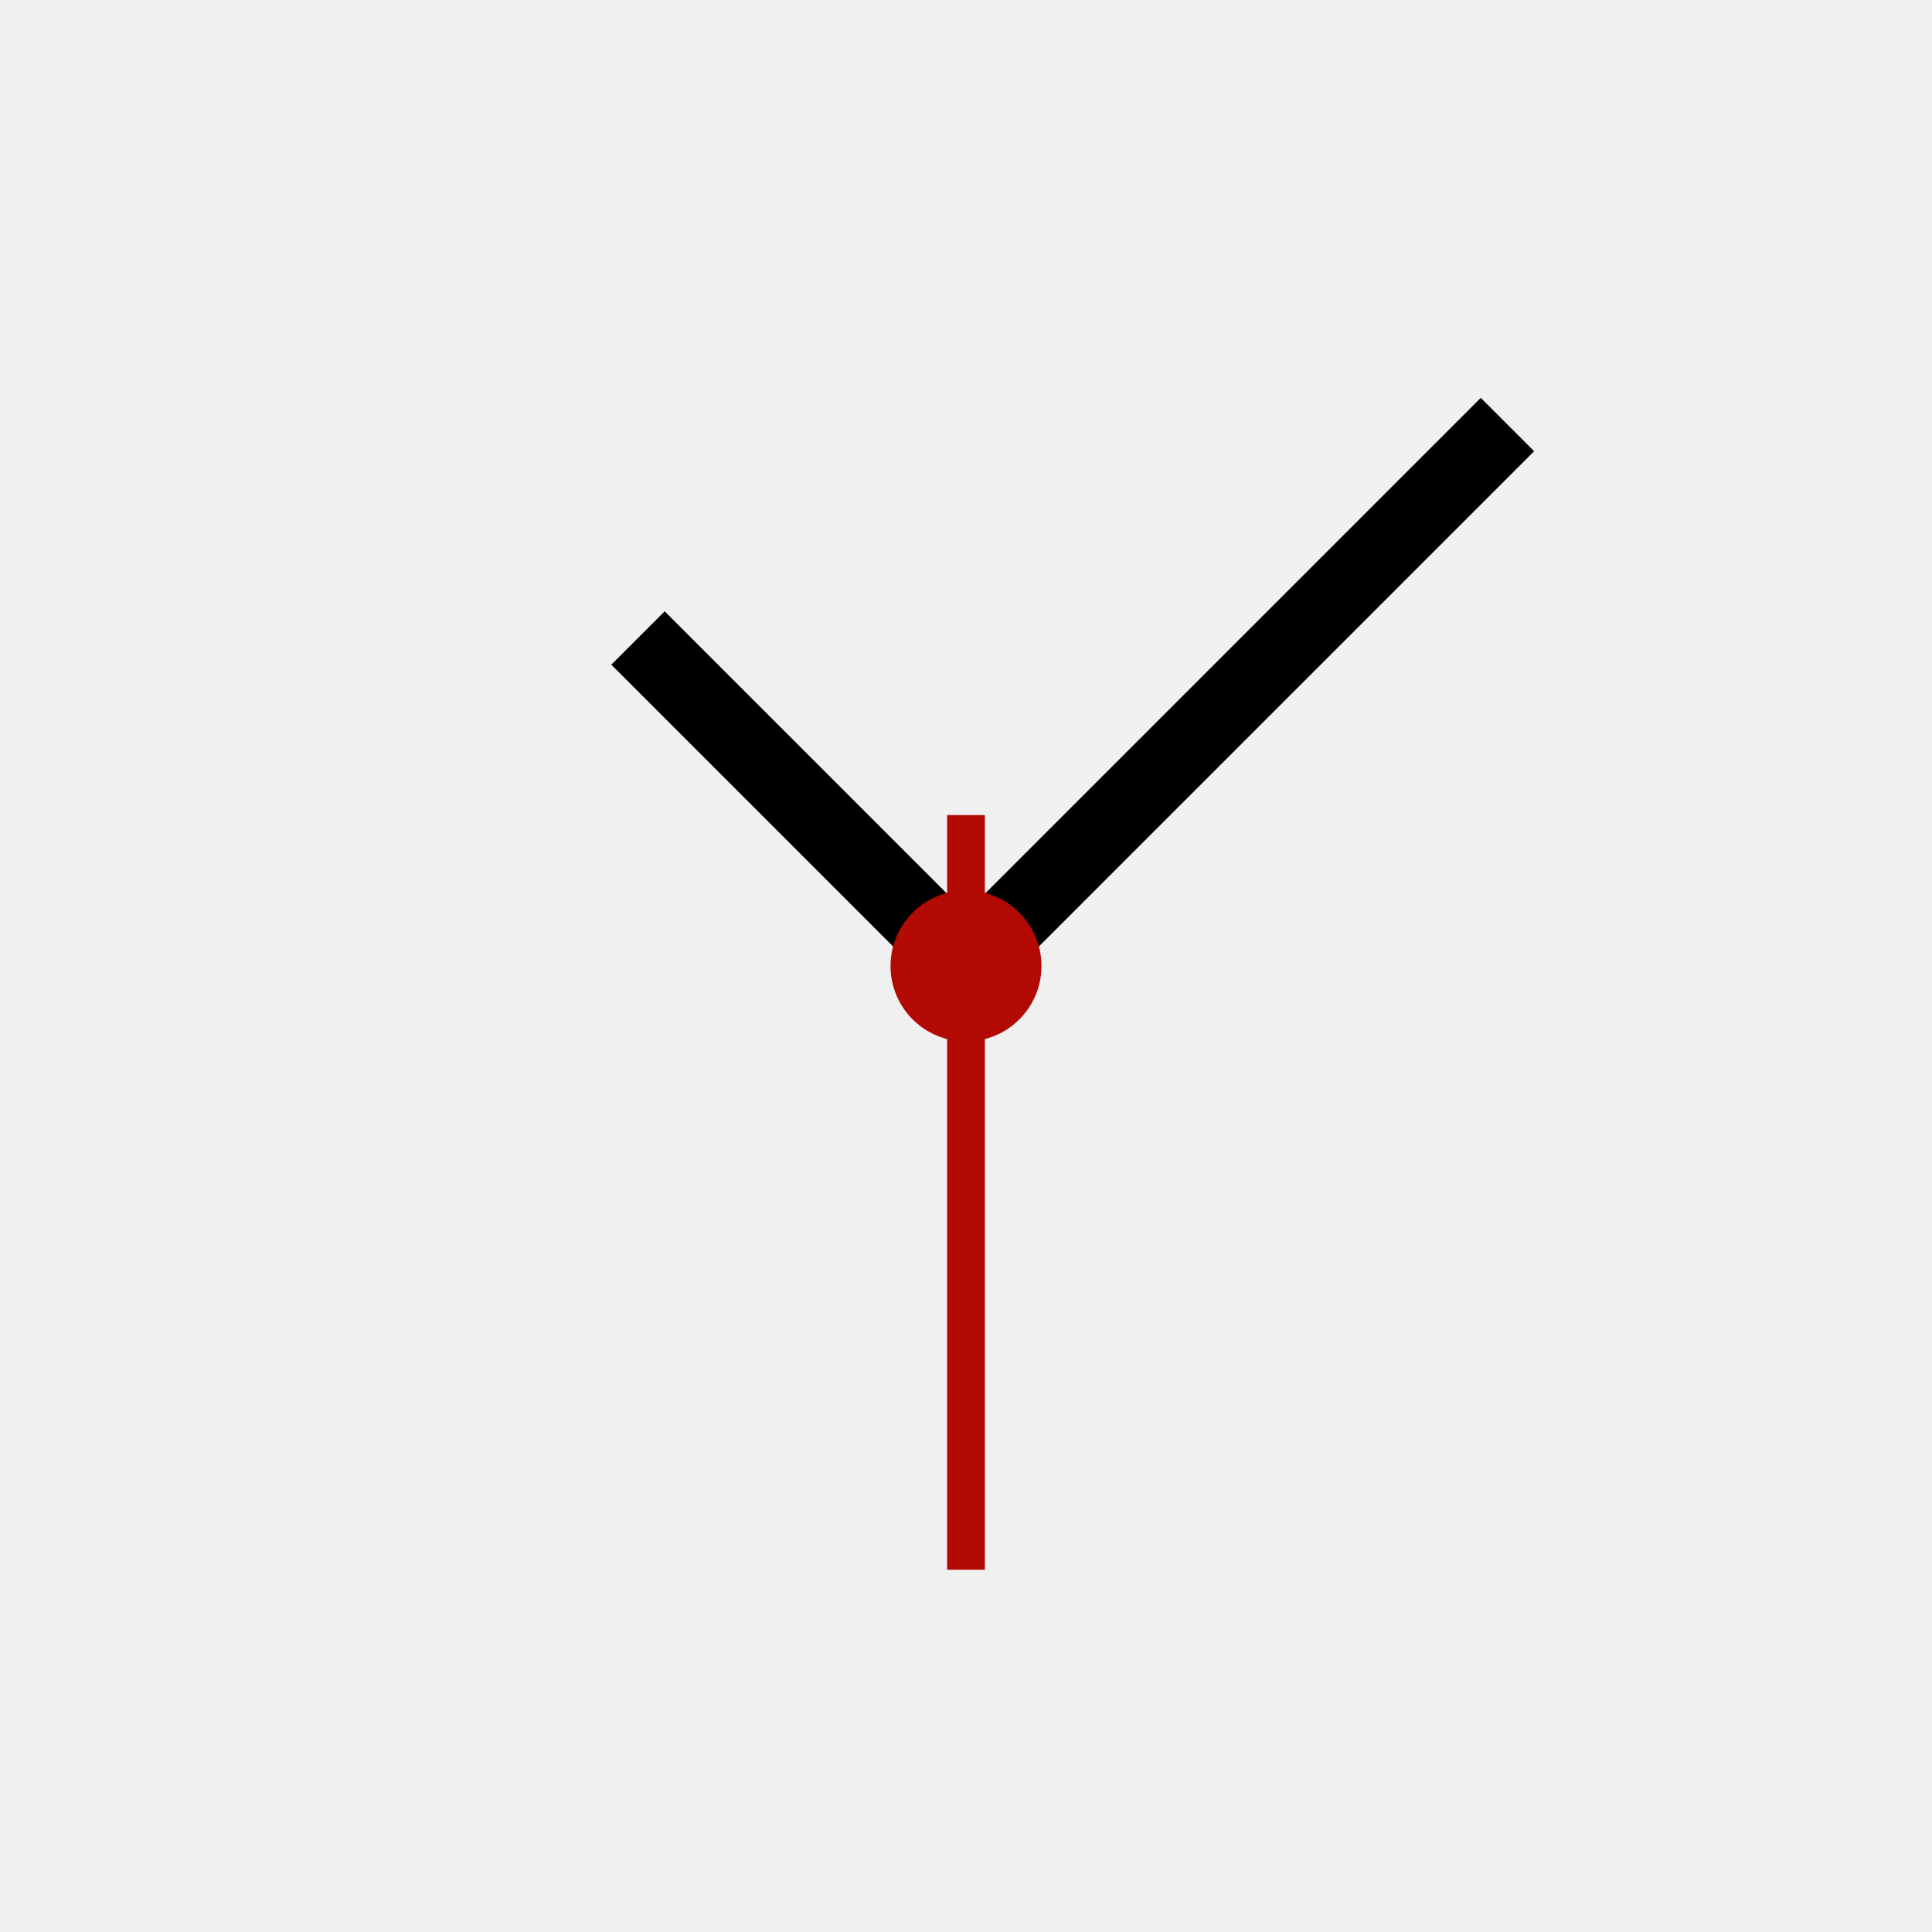
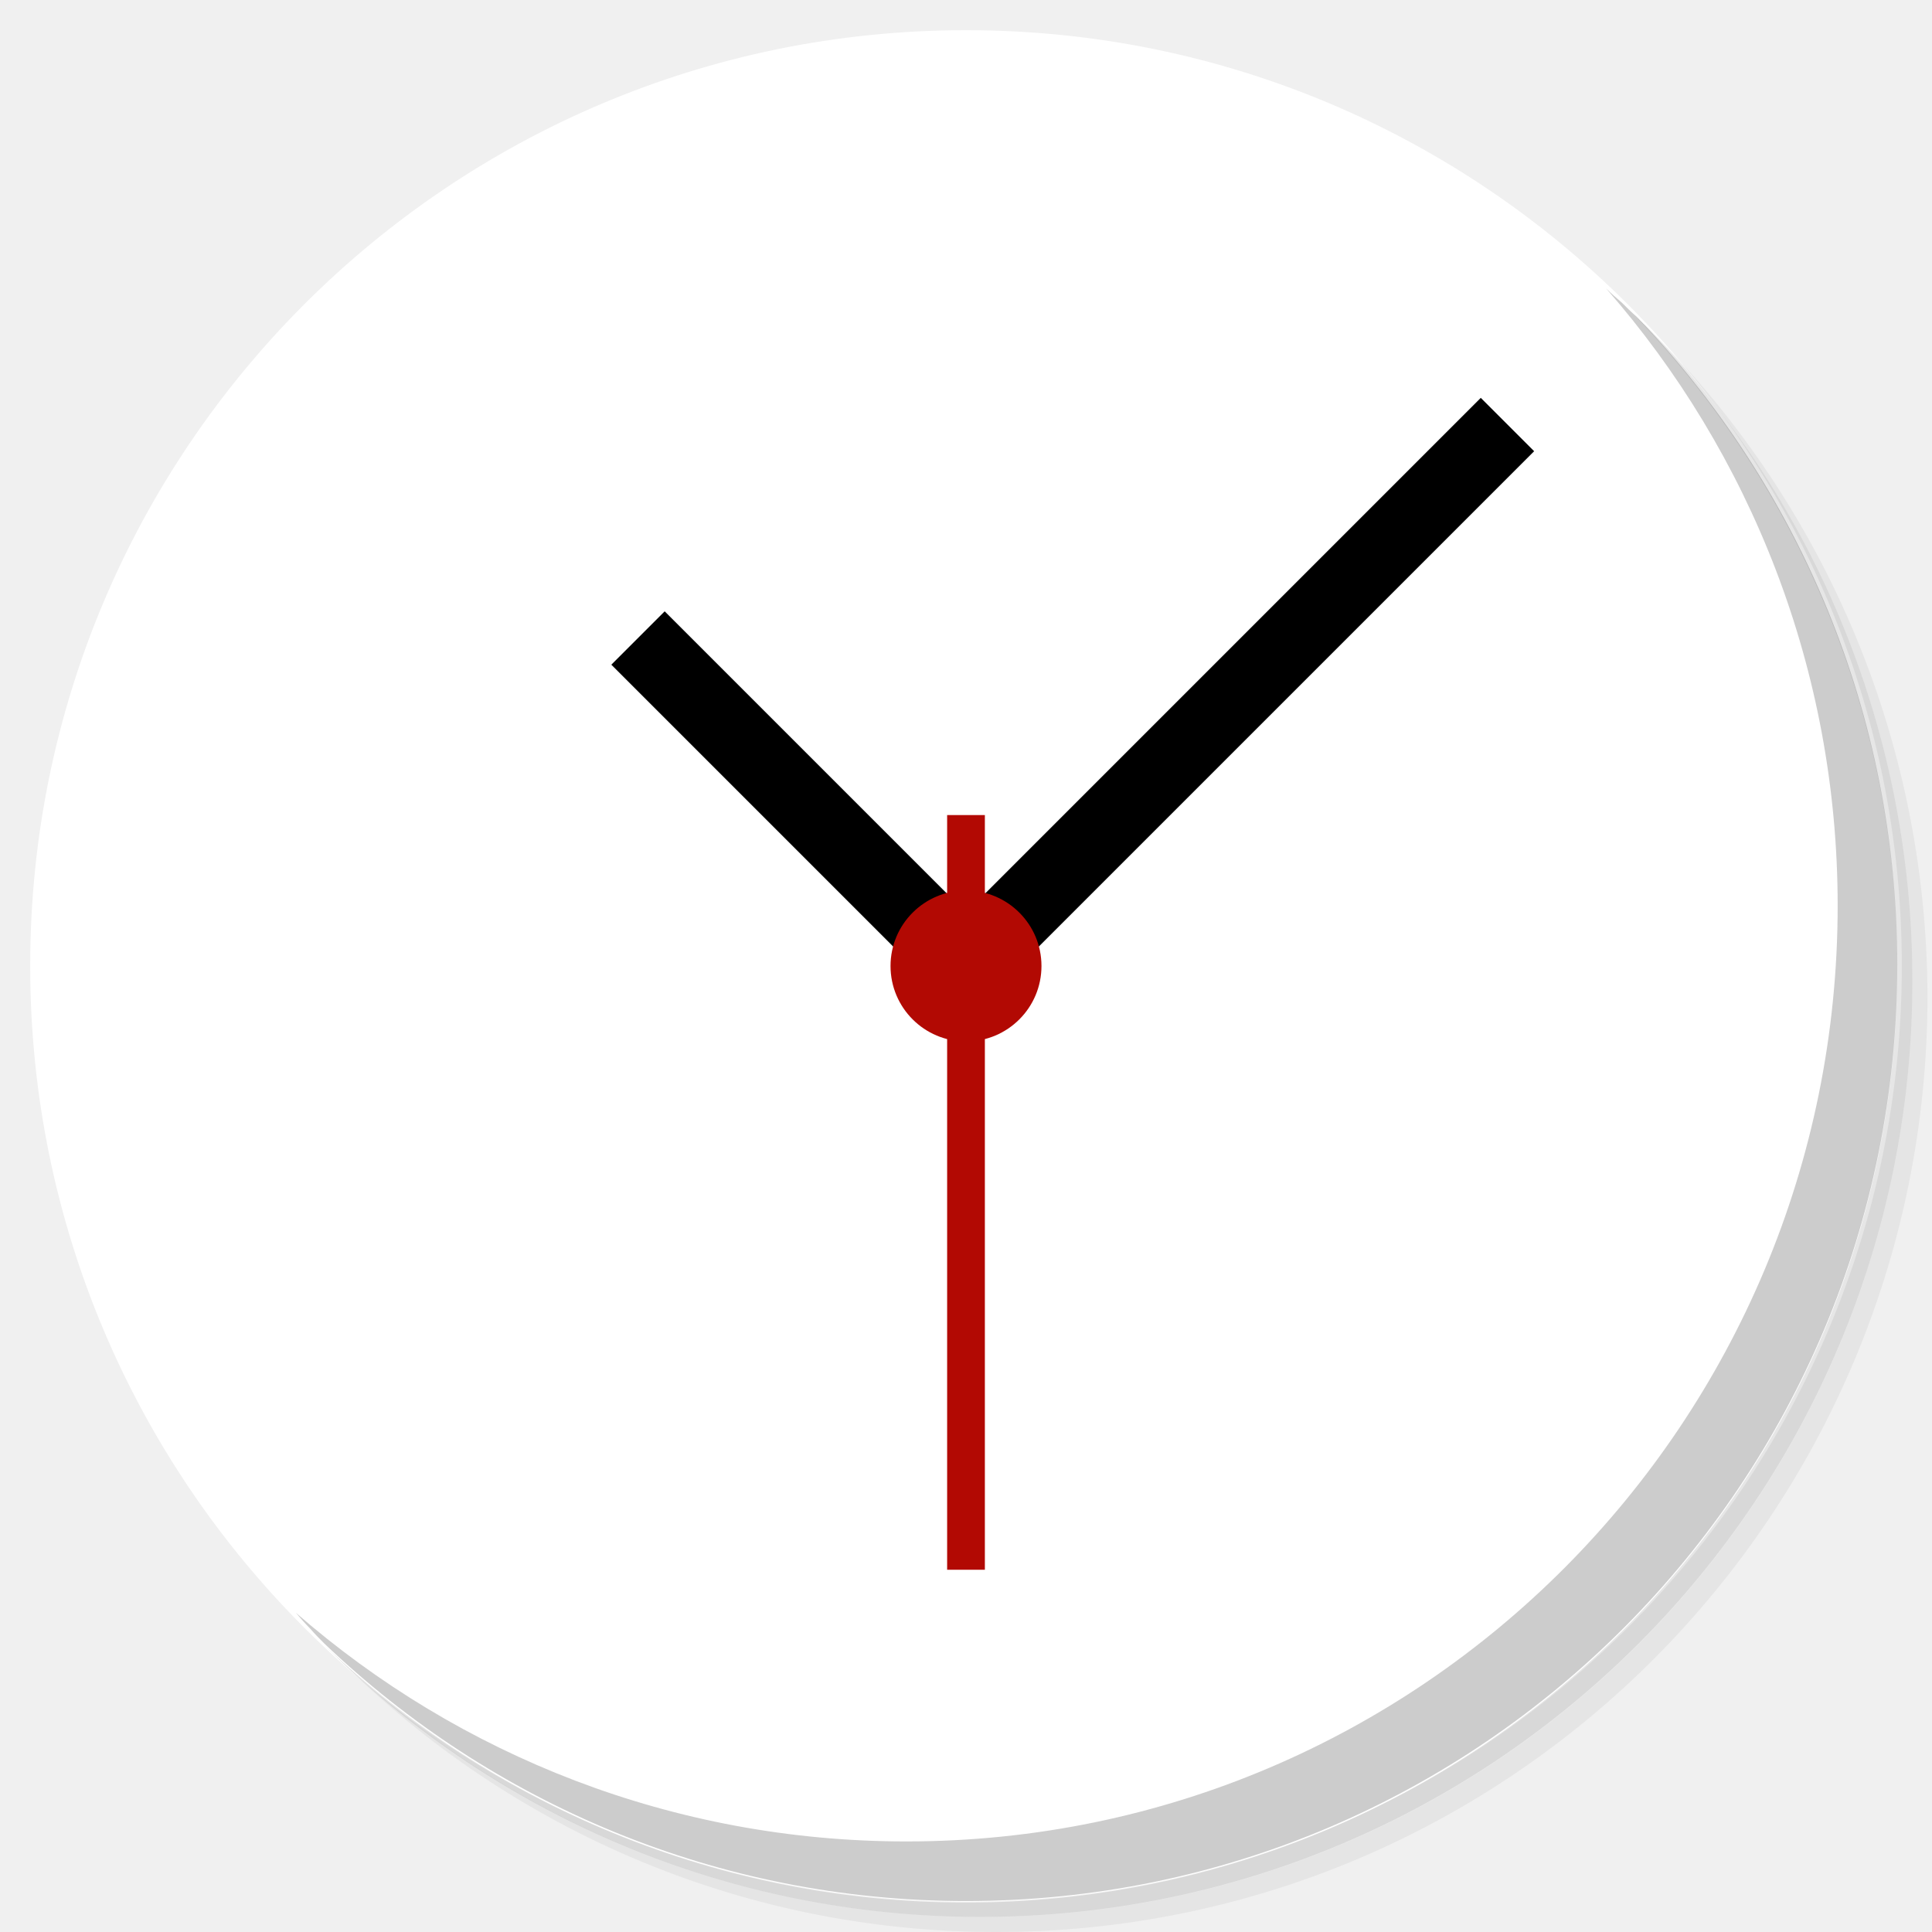
<svg xmlns="http://www.w3.org/2000/svg" xmlns:xlink="http://www.w3.org/1999/xlink" version="1.1" id="Layer_1" x="0px" y="0px" viewBox="0 0 256 256" enable-background="new 0 0 256 256" xml:space="preserve">
  <defs id="defs251">
    <clipPath id="b">
      <use width="100%" overflow="visible" xlink:href="#a" height="100%" id="use5" />
    </clipPath>
    <linearGradient x1="29.337" x2="81.837" y1="75.021" gradientUnits="userSpaceOnUse" y2="44.354" id="c">
      <stop id="stop10" offset="0" stop-opacity=".6" stop-color="#A52714" />
      <stop id="stop12" offset=".66" stop-opacity="0" stop-color="#A52714" />
    </linearGradient>
    <clipPath id="clipPath1232">
      <use width="100%" overflow="visible" xlink:href="#a" height="100%" id="use1230" />
    </clipPath>
    <clipPath id="clipPath1236">
      <use width="100%" overflow="visible" xlink:href="#a" height="100%" id="use1234" />
    </clipPath>
    <linearGradient x1="110.87" x2="52.538" y1="164.5" gradientUnits="userSpaceOnUse" y2="130.33" id="d">
      <stop id="stop23" offset="0" stop-opacity=".4" stop-color="#055524" />
      <stop id="stop25" offset=".33" stop-opacity="0" stop-color="#055524" />
    </linearGradient>
    <clipPath id="clipPath1244">
      <use width="100%" overflow="visible" xlink:href="#a" height="100%" id="use1242" />
    </clipPath>
    <clipPath id="clipPath1248">
      <use width="100%" overflow="visible" xlink:href="#a" height="100%" id="use1246" />
    </clipPath>
    <clipPath id="f">
      <use y="0" x="0" style="overflow:visible" id="use37" height="100%" xlink:href="#e" overflow="visible" width="100%" />
    </clipPath>
    <linearGradient x1="121.86" x2="136.55" y1="49.804" gradientUnits="userSpaceOnUse" y2="114.13" id="g">
      <stop id="stop42" offset="0" stop-opacity=".3" stop-color="#EA6100" />
      <stop id="stop44" offset=".66" stop-opacity="0" stop-color="#EA6100" />
    </linearGradient>
    <clipPath id="clipPath1258">
      <use width="100%" overflow="visible" xlink:href="#a" height="100%" id="use1256" />
    </clipPath>
    <clipPath id="clipPath1269">
      <use width="100%" overflow="visible" xlink:href="#a" height="100%" id="use1267" />
    </clipPath>
    <clipPath id="j">
      <use y="0" x="0" style="overflow:visible" id="use62" height="100%" xlink:href="#i" overflow="visible" width="100%" />
    </clipPath>
    <radialGradient id="l" gradientUnits="userSpaceOnUse" cy="55.948" cx="668.18" gradientTransform="translate(-576)" r="84.078">
      <stop stop-color="#3E2723" stop-opacity=".2" offset="0" id="stop73" />
      <stop stop-color="#3E2723" stop-opacity="0" offset="1" id="stop75" />
    </radialGradient>
    <clipPath id="clipPath1285">
      <use width="100%" overflow="visible" xlink:href="#a" height="100%" id="use1283" />
    </clipPath>
    <clipPath id="clipPath1289">
      <use width="100%" overflow="visible" xlink:href="#a" height="100%" id="use1287" />
    </clipPath>
    <clipPath id="n">
      <use y="0" x="0" style="overflow:visible" id="use83" height="100%" xlink:href="#m" overflow="visible" width="100%" />
    </clipPath>
    <radialGradient id="p" gradientUnits="userSpaceOnUse" cy="48.52" cx="597.88" gradientTransform="translate(-576)" r="78.044">
      <stop stop-color="#3E2723" stop-opacity=".2" offset="0" id="stop94" />
      <stop stop-color="#3E2723" stop-opacity="0" offset="1" id="stop96" />
    </radialGradient>
    <clipPath id="clipPath1305">
      <use width="100%" overflow="visible" xlink:href="#a" height="100%" id="use1303" />
    </clipPath>
    <radialGradient id="q" gradientUnits="userSpaceOnUse" cy="96.138" cx="671.84" gradientTransform="translate(-576)" r="87.87">
      <stop stop-color="#263238" stop-opacity=".2" offset="0" id="stop101" />
      <stop stop-color="#263238" stop-opacity="0" offset="1" id="stop103" />
    </radialGradient>
    <clipPath id="clipPath1312">
      <use width="100%" overflow="visible" xlink:href="#a" height="100%" id="use1310" />
    </clipPath>
    <clipPath id="clipPath1316">
      <use width="100%" overflow="visible" xlink:href="#a" height="100%" id="use1314" />
    </clipPath>
    <clipPath id="clipPath1320">
      <use width="100%" overflow="visible" xlink:href="#a" height="100%" id="use1318" />
    </clipPath>
    <clipPath id="clipPath1324">
      <use width="100%" overflow="visible" xlink:href="#a" height="100%" id="use1322" />
    </clipPath>
    <path d="m 8,184 h 83.77 l 38.88,-38.88 V 116 H 61.36 L 8,24.48 Z" id="e" />
    <path d="m 96,56 34.65,60 -38.88,68 H 184 V 56 Z" id="i" />
    <path d="M 21.97,8 V 48.34 L 61.36,116 96,56 h 88 V 8 Z" id="m" />
    <clipPath id="b-1">
      <use width="100%" overflow="visible" xlink:href="#a" height="100%" id="use5-7" />
    </clipPath>
    <clipPath id="clipPath1232-2">
      <use width="100%" overflow="visible" xlink:href="#a" height="100%" id="use1230-2" />
    </clipPath>
    <clipPath id="clipPath1236-6">
      <use width="100%" overflow="visible" xlink:href="#a" height="100%" id="use1234-1" />
    </clipPath>
    <clipPath id="clipPath1244-1">
      <use width="100%" overflow="visible" xlink:href="#a" height="100%" id="use1242-5" />
    </clipPath>
    <clipPath id="clipPath1248-9">
      <use width="100%" overflow="visible" xlink:href="#a" height="100%" id="use1246-4" />
    </clipPath>
    <clipPath id="f-9">
      <use y="0" x="0" style="overflow:visible" id="use37-0" height="100%" xlink:href="#e-8" overflow="visible" width="100%" />
    </clipPath>
    <clipPath id="clipPath1258-7">
      <use width="100%" overflow="visible" xlink:href="#a" height="100%" id="use1256-7" />
    </clipPath>
    <clipPath id="clipPath1269-1">
      <use width="100%" overflow="visible" xlink:href="#a" height="100%" id="use1267-1" />
    </clipPath>
    <clipPath id="j-5">
      <use y="0" x="0" style="overflow:visible" id="use62-9" height="100%" xlink:href="#i-5" overflow="visible" width="100%" />
    </clipPath>
    <radialGradient id="l-7" gradientUnits="userSpaceOnUse" cy="55.948" cx="668.18" gradientTransform="translate(-576)" r="84.078">
      <stop stop-color="#3E2723" stop-opacity=".2" offset="0" id="stop73-7" />
      <stop stop-color="#3E2723" stop-opacity="0" offset="1" id="stop75-6" />
    </radialGradient>
    <clipPath id="clipPath1285-7">
      <use width="100%" overflow="visible" xlink:href="#a" height="100%" id="use1283-3" />
    </clipPath>
    <clipPath id="clipPath1289-6">
      <use width="100%" overflow="visible" xlink:href="#a" height="100%" id="use1287-5" />
    </clipPath>
    <clipPath id="n-6">
      <use y="0" x="0" style="overflow:visible" id="use83-3" height="100%" xlink:href="#m-6" overflow="visible" width="100%" />
    </clipPath>
    <radialGradient id="p-9" gradientUnits="userSpaceOnUse" cy="48.52" cx="597.88" gradientTransform="translate(-576)" r="78.044">
      <stop stop-color="#3E2723" stop-opacity=".2" offset="0" id="stop94-4" />
      <stop stop-color="#3E2723" stop-opacity="0" offset="1" id="stop96-8" />
    </radialGradient>
    <clipPath id="clipPath1305-1">
      <use width="100%" overflow="visible" xlink:href="#a" height="100%" id="use1303-2" />
    </clipPath>
    <radialGradient id="q-9" gradientUnits="userSpaceOnUse" cy="96.138" cx="671.84" gradientTransform="translate(-576)" r="87.87">
      <stop stop-color="#263238" stop-opacity=".2" offset="0" id="stop101-3" />
      <stop stop-color="#263238" stop-opacity="0" offset="1" id="stop103-9" />
    </radialGradient>
    <clipPath id="clipPath1312-0">
      <use width="100%" overflow="visible" xlink:href="#a" height="100%" id="use1310-8" />
    </clipPath>
    <clipPath id="clipPath1316-8">
      <use width="100%" overflow="visible" xlink:href="#a" height="100%" id="use1314-5" />
    </clipPath>
    <clipPath id="clipPath1320-0">
      <use width="100%" overflow="visible" xlink:href="#a" height="100%" id="use1318-9" />
    </clipPath>
    <clipPath id="clipPath1324-6">
      <use width="100%" overflow="visible" xlink:href="#a" height="100%" id="use1322-3" />
    </clipPath>
    <path d="m 8,184 h 83.77 l 38.88,-38.88 V 116 H 61.36 L 8,24.48 Z" id="e-8" />
    <path d="m 96,56 34.65,60 -38.88,68 H 184 V 56 Z" id="i-5" />
    <path d="M 21.97,8 V 48.34 L 61.36,116 96,56 h 88 V 8 Z" id="m-6" />
    <radialGradient id="r" gradientUnits="userSpaceOnUse" cy="32.014" cx="34.286" gradientTransform="translate(-23.07961,-106.2699)" r="176.75">
      <stop stop-color="#fff" stop-opacity=".1" offset="0" id="stop130" />
      <stop stop-color="#fff" stop-opacity="0" offset="1" id="stop132" />
    </radialGradient>
    <clipPath id="b-0">
      <use y="0" x="0" style="overflow:visible" width="100%" overflow="visible" xlink:href="#a" height="100%" id="use5-5" />
    </clipPath>
    <clipPath id="clipPath963">
      <use y="0" x="0" style="overflow:visible" width="100%" overflow="visible" xlink:href="#a" height="100%" id="use961" />
    </clipPath>
    <clipPath id="clipPath967">
      <use y="0" x="0" style="overflow:visible" width="100%" overflow="visible" xlink:href="#a" height="100%" id="use965" />
    </clipPath>
    <radialGradient id="q-94" gradientUnits="userSpaceOnUse" cy="96.138" cx="671.84" gradientTransform="translate(-576)" r="87.87">
      <stop stop-color="#263238" stop-opacity=".2" offset="0" id="stop101-6" />
      <stop stop-color="#263238" stop-opacity="0" offset="1" id="stop103-92" />
    </radialGradient>
    <clipPath id="clipPath974">
      <use y="0" x="0" style="overflow:visible" width="100%" overflow="visible" xlink:href="#a" height="100%" id="use972" />
    </clipPath>
    <radialGradient id="p-2" gradientUnits="userSpaceOnUse" cy="48.52" cx="597.88" gradientTransform="translate(-576)" r="78.044">
      <stop stop-color="#3E2723" stop-opacity=".2" offset="0" id="stop94-47" />
      <stop stop-color="#3E2723" stop-opacity="0" offset="1" id="stop96-7" />
    </radialGradient>
    <clipPath id="clipPath981">
      <use y="0" x="0" style="overflow:visible" width="100%" overflow="visible" xlink:href="#a" height="100%" id="use979" />
    </clipPath>
    <clipPath id="clipPath985">
      <use y="0" x="0" style="overflow:visible" width="100%" overflow="visible" xlink:href="#a" height="100%" id="use983" />
    </clipPath>
    <clipPath id="n-5">
      <use width="100%" overflow="visible" xlink:href="#m-0" height="100%" id="use83-4" style="overflow:visible" x="0" y="0" />
    </clipPath>
    <radialGradient id="l-2" gradientUnits="userSpaceOnUse" cy="55.948" cx="668.18" gradientTransform="translate(-576)" r="84.078">
      <stop stop-color="#3E2723" stop-opacity=".2" offset="0" id="stop73-8" />
      <stop stop-color="#3E2723" stop-opacity="0" offset="1" id="stop75-9" />
    </radialGradient>
    <clipPath id="clipPath997">
      <use y="0" x="0" style="overflow:visible" width="100%" overflow="visible" xlink:href="#a" height="100%" id="use995" />
    </clipPath>
    <clipPath id="clipPath1001">
      <use y="0" x="0" style="overflow:visible" width="100%" overflow="visible" xlink:href="#a" height="100%" id="use999" />
    </clipPath>
    <clipPath id="j-3">
      <use width="100%" overflow="visible" xlink:href="#i-1" height="100%" id="use62-6" style="overflow:visible" x="0" y="0" />
    </clipPath>
    <clipPath id="clipPath1010">
      <use y="0" x="0" style="overflow:visible" width="100%" overflow="visible" xlink:href="#a" height="100%" id="use1008" />
    </clipPath>
    <clipPath id="clipPath1017">
      <use y="0" x="0" style="overflow:visible" width="100%" overflow="visible" xlink:href="#a" height="100%" id="use1015" />
    </clipPath>
    <clipPath id="f-0">
      <use width="100%" overflow="visible" xlink:href="#e-1" height="100%" id="use37-5" style="overflow:visible" x="0" y="0" />
    </clipPath>
    <clipPath id="clipPath1029">
      <use y="0" x="0" style="overflow:visible" width="100%" overflow="visible" xlink:href="#a" height="100%" id="use1027" />
    </clipPath>
    <clipPath id="clipPath1033">
      <use y="0" x="0" style="overflow:visible" width="100%" overflow="visible" xlink:href="#a" height="100%" id="use1031" />
    </clipPath>
    <clipPath id="clipPath1043">
      <use y="0" x="0" style="overflow:visible" width="100%" overflow="visible" xlink:href="#a" height="100%" id="use1041" />
    </clipPath>
    <clipPath id="clipPath1047">
      <use y="0" x="0" style="overflow:visible" width="100%" overflow="visible" xlink:href="#a" height="100%" id="use1045" />
    </clipPath>
    <path id="e-1" d="m 8,184 h 83.77 l 38.88,-38.88 V 116 H 61.36 L 8,24.48 Z" />
    <path id="i-1" d="m 96,56 34.65,60 -38.88,68 H 184 V 56 Z" />
    <path id="m-0" d="M 21.97,8 V 48.34 L 61.36,116 96,56 h 88 V 8 Z" />
    <circle r="88" cx="96" cy="96" id="a" />
    <path d="m8 184h83.77l38.88-38.88v-29.12h-69.29l-53.36-91.52z" id="e-6" />
    <path d="m96 56l34.65 60-38.88 68h92.23v-128z" id="i-2" />
    <path d="m21.97 8v40.34l39.39 67.66 34.64-60h88v-48z" id="m-8" />
    <defs id="defs1820">
      <path d="M 21.97,8 V 48.34 L 61.36,116 96,56 h 88 V 8 Z" id="path1928" />
    </defs>
    <clipPath id="n-7">
      <use id="use1822" height="100%" xlink:href="#m-8" overflow="visible" width="100%" style="overflow:visible" x="0" y="0" />
    </clipPath>
    <defs id="defs1799">
      <path d="m 96,56 34.65,60 -38.88,68 H 184 V 56 Z" id="path1918" />
    </defs>
    <clipPath id="j-6">
      <use id="use1801" height="100%" xlink:href="#i-2" overflow="visible" width="100%" style="overflow:visible" x="0" y="0" />
    </clipPath>
    <defs id="defs1774">
      <path d="m 8,184 h 83.77 l 38.88,-38.88 V 116 H 61.36 L 8,24.48 Z" id="path1902" />
    </defs>
    <clipPath id="f-06">
      <use id="use1776" height="100%" xlink:href="#e-6" overflow="visible" width="100%" style="overflow:visible" x="0" y="0" />
    </clipPath>
    <linearGradient x1="110.87" x2="52.538" y1="164.5" gradientUnits="userSpaceOnUse" y2="130.33" id="linearGradient1897">
      <stop id="stop1762" offset="0" stop-opacity=".4" stop-color="#055524" />
      <stop id="stop1764" offset=".33" stop-opacity="0" stop-color="#055524" />
    </linearGradient>
    <linearGradient x1="29.337" x2="81.837" y1="75.021" gradientUnits="userSpaceOnUse" y2="44.354" id="linearGradient1889">
      <stop id="stop1749" offset="0" stop-opacity=".6" stop-color="#A52714" />
      <stop id="stop1751" offset=".66" stop-opacity="0" stop-color="#A52714" />
    </linearGradient>
    <linearGradient id="linearGradient1910" y2="114.13" gradientUnits="userSpaceOnUse" y1="49.804" x2="136.55" x1="121.86">
      <stop stop-color="#EA6100" stop-opacity=".3" offset="0" id="stop1781" />
      <stop stop-color="#EA6100" stop-opacity="0" offset=".66" id="stop1783" />
    </linearGradient>
    <clipPath id="b-3">
      <use y="0" x="0" style="overflow:visible" width="100%" overflow="visible" xlink:href="#a" height="100%" id="use5-1" />
    </clipPath>
    <clipPath id="clipPath1024">
      <use y="0" x="0" style="overflow:visible" width="100%" overflow="visible" xlink:href="#a" height="100%" id="use1022" />
    </clipPath>
    <clipPath id="clipPath1028">
      <use y="0" x="0" style="overflow:visible" width="100%" overflow="visible" xlink:href="#a" height="100%" id="use1026" />
    </clipPath>
    <clipPath id="clipPath1035">
      <use y="0" x="0" style="overflow:visible" width="100%" overflow="visible" xlink:href="#a" height="100%" id="use1033" />
    </clipPath>
    <clipPath id="clipPath1039">
      <use y="0" x="0" style="overflow:visible" width="100%" overflow="visible" xlink:href="#a" height="100%" id="use1037" />
    </clipPath>
    <clipPath id="f-6">
      <use y="0" x="0" style="overflow:visible" id="use37-8" height="100%" xlink:href="#e-61" overflow="visible" width="100%" />
    </clipPath>
    <clipPath id="clipPath1048">
      <use y="0" x="0" style="overflow:visible" width="100%" overflow="visible" xlink:href="#a" height="100%" id="use1046" />
    </clipPath>
    <clipPath id="clipPath1058">
      <use y="0" x="0" style="overflow:visible" width="100%" overflow="visible" xlink:href="#a" height="100%" id="use1056" />
    </clipPath>
    <clipPath id="j-66">
      <use y="0" x="0" style="overflow:visible" id="use62-4" height="100%" xlink:href="#i-59" overflow="visible" width="100%" />
    </clipPath>
    <radialGradient id="l-9" gradientUnits="userSpaceOnUse" cy="55.948" cx="668.18" gradientTransform="translate(-576)" r="84.078">
      <stop stop-color="#3E2723" stop-opacity=".2" offset="0" id="stop73-5" />
      <stop stop-color="#3E2723" stop-opacity="0" offset="1" id="stop75-0" />
    </radialGradient>
    <clipPath id="clipPath1073">
      <use y="0" x="0" style="overflow:visible" width="100%" overflow="visible" xlink:href="#a" height="100%" id="use1071" />
    </clipPath>
    <clipPath id="clipPath1077">
      <use y="0" x="0" style="overflow:visible" width="100%" overflow="visible" xlink:href="#a" height="100%" id="use1075" />
    </clipPath>
    <clipPath id="n-4">
      <use y="0" x="0" style="overflow:visible" id="use83-8" height="100%" xlink:href="#m-4" overflow="visible" width="100%" />
    </clipPath>
    <radialGradient id="p-7" gradientUnits="userSpaceOnUse" cy="48.52" cx="597.88" gradientTransform="translate(-576)" r="78.044">
      <stop stop-color="#3E2723" stop-opacity=".2" offset="0" id="stop94-1" />
      <stop stop-color="#3E2723" stop-opacity="0" offset="1" id="stop96-72" />
    </radialGradient>
    <clipPath id="clipPath1092">
      <use y="0" x="0" style="overflow:visible" width="100%" overflow="visible" xlink:href="#a" height="100%" id="use1090" />
    </clipPath>
    <radialGradient id="q-7" gradientUnits="userSpaceOnUse" cy="96.138" cx="671.84" gradientTransform="translate(-576)" r="87.87">
      <stop stop-color="#263238" stop-opacity=".2" offset="0" id="stop101-2" />
      <stop stop-color="#263238" stop-opacity="0" offset="1" id="stop103-2" />
    </radialGradient>
    <clipPath id="clipPath1099">
      <use y="0" x="0" style="overflow:visible" width="100%" overflow="visible" xlink:href="#a" height="100%" id="use1097" />
    </clipPath>
    <clipPath id="clipPath1103">
      <use y="0" x="0" style="overflow:visible" width="100%" overflow="visible" xlink:href="#a" height="100%" id="use1101" />
    </clipPath>
    <clipPath id="clipPath1107">
      <use y="0" x="0" style="overflow:visible" width="100%" overflow="visible" xlink:href="#a" height="100%" id="use1105" />
    </clipPath>
    <clipPath id="clipPath1111">
      <use y="0" x="0" style="overflow:visible" width="100%" overflow="visible" xlink:href="#a" height="100%" id="use1109" />
    </clipPath>
    <radialGradient id="r-6" gradientUnits="userSpaceOnUse" cy="32.014" cx="34.286" gradientTransform="translate(-7,-7)" r="176.75">
      <stop stop-color="#fff" stop-opacity=".1" offset="0" id="stop130-1" />
      <stop stop-color="#fff" stop-opacity="0" offset="1" id="stop132-0" />
    </radialGradient>
    <path d="m 8,184 h 83.77 l 38.88,-38.88 V 116 H 61.36 L 8,24.48 Z" id="e-61" />
    <path d="m 96,56 34.65,60 -38.88,68 H 184 V 56 Z" id="i-59" />
    <path d="M 21.97,8 V 48.34 L 61.36,116 96,56 h 88 V 8 Z" id="m-4" />
    <clipPath id="b-9">
      <use y="0" x="0" style="overflow:visible" width="100%" overflow="visible" xlink:href="#a" height="100%" id="use5-0" />
    </clipPath>
    <clipPath id="clipPath1024-7">
      <use y="0" x="0" style="overflow:visible" width="100%" overflow="visible" xlink:href="#a" height="100%" id="use1022-7" />
    </clipPath>
    <clipPath id="clipPath1028-1">
      <use y="0" x="0" style="overflow:visible" width="100%" overflow="visible" xlink:href="#a" height="100%" id="use1026-1" />
    </clipPath>
    <clipPath id="clipPath1035-7">
      <use y="0" x="0" style="overflow:visible" width="100%" overflow="visible" xlink:href="#a" height="100%" id="use1033-7" />
    </clipPath>
    <clipPath id="clipPath1039-6">
      <use y="0" x="0" style="overflow:visible" width="100%" overflow="visible" xlink:href="#a" height="100%" id="use1037-7" />
    </clipPath>
    <clipPath id="f-3">
      <use y="0" x="0" style="overflow:visible" id="use37-6" height="100%" xlink:href="#e-9" overflow="visible" width="100%" />
    </clipPath>
    <clipPath id="clipPath1048-3">
      <use y="0" x="0" style="overflow:visible" width="100%" overflow="visible" xlink:href="#a" height="100%" id="use1046-9" />
    </clipPath>
    <clipPath id="clipPath1058-4">
      <use y="0" x="0" style="overflow:visible" width="100%" overflow="visible" xlink:href="#a" height="100%" id="use1056-8" />
    </clipPath>
    <clipPath id="j-1">
      <use y="0" x="0" style="overflow:visible" id="use62-2" height="100%" xlink:href="#i-6" overflow="visible" width="100%" />
    </clipPath>
    <radialGradient id="l-93" gradientUnits="userSpaceOnUse" cy="55.948" cx="668.18" gradientTransform="translate(-576)" r="84.078">
      <stop stop-color="#3E2723" stop-opacity=".2" offset="0" id="stop73-9" />
      <stop stop-color="#3E2723" stop-opacity="0" offset="1" id="stop75-08" />
    </radialGradient>
    <clipPath id="clipPath1073-8">
      <use y="0" x="0" style="overflow:visible" width="100%" overflow="visible" xlink:href="#a" height="100%" id="use1071-5" />
    </clipPath>
    <clipPath id="clipPath1077-0">
      <use y="0" x="0" style="overflow:visible" width="100%" overflow="visible" xlink:href="#a" height="100%" id="use1075-9" />
    </clipPath>
    <clipPath id="n-63">
      <use y="0" x="0" style="overflow:visible" id="use83-85" height="100%" xlink:href="#m-2" overflow="visible" width="100%" />
    </clipPath>
    <radialGradient id="p-6" gradientUnits="userSpaceOnUse" cy="48.52" cx="597.88" gradientTransform="translate(-576)" r="78.044">
      <stop stop-color="#3E2723" stop-opacity=".2" offset="0" id="stop94-11" />
      <stop stop-color="#3E2723" stop-opacity="0" offset="1" id="stop96-5" />
    </radialGradient>
    <clipPath id="clipPath1092-9">
      <use y="0" x="0" style="overflow:visible" width="100%" overflow="visible" xlink:href="#a" height="100%" id="use1090-8" />
    </clipPath>
    <radialGradient id="q-4" gradientUnits="userSpaceOnUse" cy="96.138" cx="671.84" gradientTransform="translate(-576)" r="87.87">
      <stop stop-color="#263238" stop-opacity=".2" offset="0" id="stop101-8" />
      <stop stop-color="#263238" stop-opacity="0" offset="1" id="stop103-1" />
    </radialGradient>
    <clipPath id="clipPath1099-0">
      <use y="0" x="0" style="overflow:visible" width="100%" overflow="visible" xlink:href="#a" height="100%" id="use1097-3" />
    </clipPath>
    <clipPath id="clipPath1103-0">
      <use y="0" x="0" style="overflow:visible" width="100%" overflow="visible" xlink:href="#a" height="100%" id="use1101-4" />
    </clipPath>
    <clipPath id="clipPath1107-4">
      <use y="0" x="0" style="overflow:visible" width="100%" overflow="visible" xlink:href="#a" height="100%" id="use1105-4" />
    </clipPath>
    <clipPath id="clipPath1111-4">
      <use y="0" x="0" style="overflow:visible" width="100%" overflow="visible" xlink:href="#a" height="100%" id="use1109-7" />
    </clipPath>
    <radialGradient id="r-63" gradientUnits="userSpaceOnUse" cy="32.014" cx="34.286" gradientTransform="translate(-7,-7)" r="176.75">
      <stop stop-color="#fff" stop-opacity=".1" offset="0" id="stop130-17" />
      <stop stop-color="#fff" stop-opacity="0" offset="1" id="stop132-5" />
    </radialGradient>
    <path d="m 8,184 h 83.77 l 38.88,-38.88 V 116 H 61.36 L 8,24.48 Z" id="e-9" />
    <path d="m 96,56 34.65,60 -38.88,68 H 184 V 56 Z" id="i-6" />
    <path d="M 21.97,8 V 48.34 L 61.36,116 96,56 h 88 V 8 Z" id="m-2" />
  </defs>
  <g id="g1108" style="display:none">
    <rect style="display:inline;fill:#ffffff;fill-opacity:1;stroke-width:1.418" id="rect1101" width="248" height="248" x="4" y="4" ry="25.456" />
  </g>
  <g style="display:none" id="g1104">
    <path style="display:none;opacity:0.5;fill:#17171d;fill-opacity:0.392;stroke-width:1.418" d="m 4,220.545 v 10 C 4,244.647 15.353,256 29.455,256 H 226.545 C 240.647,256 252,244.647 252,230.545 v -10 C 252,234.647 240.647,246 226.545,246 H 29.455 C 15.353,246 4,234.647 4,220.545 Z" id="rect1101-3" />
  </g>
-   <g id="layer2" style="display:none">
-     <circle style="display:none;fill:#ffffff;fill-opacity:1;stroke:none;stroke-width:2.74;stroke-miterlimit:4;stroke-dasharray:none;stroke-opacity:1" id="path1090" cx="128" cy="128" r="124" />
+   <g id="layer2" style="display:inline">
+     <circle style="display:inline;fill:#ffffff;fill-opacity:1;stroke:none;stroke-width:2.74;stroke-miterlimit:4;stroke-dasharray:none;stroke-opacity:1" id="path1090" cx="128" cy="128" r="124" />
  </g>
-   <g id="layer6" style="display:none">
-     <g id="g2548" style="display:none" transform="translate(-2.960187,1.58543)">
+   <g id="layer6" style="display:inline">
+     <g id="g2548" style="display:inline" transform="translate(-2.960187,1.58543)">
      <path d="m 256.36,128.415 c 0,-33.9 -13.5,-64.5 -35.4,-86.9 -0.4,-0.3 -0.7,-0.7 -1.1,-1 21.3,22.3 34.5,52.6 34.5,86 0,68.5 -55.2,124 -123.4,124 -32.9,0 -62.9,-13 -85,-34.1 0.3,0.3 0.6,0.6 0.9,0.9 22.2,21.7 52.6,35.1 86,35.1 68.2,0 123.5,-55.5 123.5,-124 z" id="path238" style="display:inline;opacity:0.1" />
      <path d="m 219.86,40.415 c -0.7,-0.6 -1.4,-1.3 -2,-1.9 -0.7,-0.6 -1.4,-1.2 -2.1,-1.9 19.1,21.8 30.7,50.5 30.7,81.8 0,68.5 -55.2,124 -123.4,124 -30.9,0 -59.2,-11.4 -80.9,-30.3 0.6,0.7 1.2,1.4 1.9,2.1 0.6,0.7 1.3,1.4 1.9,2 22.1,21.1 52.1,34.1 85,34.1 68.2,0 123.4,-55.5 123.4,-124 0,-33.3 -13.1,-63.6 -34.5,-85.9 z" id="path240" style="display:inline;opacity:0.2" />
      <path d="m 220.96,41.515 c 21.9,22.4 35.4,53.1 35.4,86.9 0,68.5 -55.2,124 -123.4,124 -33.5,0 -63.8,-13.4 -86,-35.1 22.4,22.9 53.6,37.1 88,37.1 68.2,0 123.4,-55.5 123.4,-124 -0.1,-34.9 -14.4,-66.4 -37.4,-88.9 z" id="path236" style="display:inline;opacity:0.05" />
    </g>
  </g>
  <g id="layer1" style="display:inline">
    <rect style="display:inline;fill:#b20903;fill-opacity:1;stroke:none;stroke-width:0.923;stroke-linecap:butt;stroke-linejoin:bevel;stroke-miterlimit:4;stroke-dasharray:none;stroke-opacity:1;paint-order:fill markers stroke" id="rect1093-4" width="100" height="5" x="108" y="-130.5" transform="rotate(90)" />
    <rect style="display:inline;fill:#000000;fill-opacity:1;stroke:none;stroke-width:1.011;stroke-linecap:butt;stroke-linejoin:bevel;stroke-miterlimit:4;stroke-dasharray:none;stroke-opacity:1;paint-order:fill markers stroke" id="rect1093-8" width="60" height="10" x="119.555" y="-5" transform="rotate(45)" />
    <rect style="fill:#000000;fill-opacity:1;stroke:none;stroke-width:1.305;stroke-linecap:butt;stroke-linejoin:bevel;stroke-miterlimit:4;stroke-dasharray:none;stroke-opacity:1;paint-order:fill markers stroke" id="rect1093" width="100" height="10" x="-101.464" y="-186.019" transform="rotate(135)" />
    <circle style="fill:#b20903;fill-opacity:1;stroke:none;stroke-width:2.416;stroke-linecap:butt;stroke-linejoin:bevel;stroke-miterlimit:4;stroke-dasharray:none;stroke-opacity:1;paint-order:fill markers stroke" id="path1095" cx="128" cy="128" r="10" />
  </g>
</svg>
